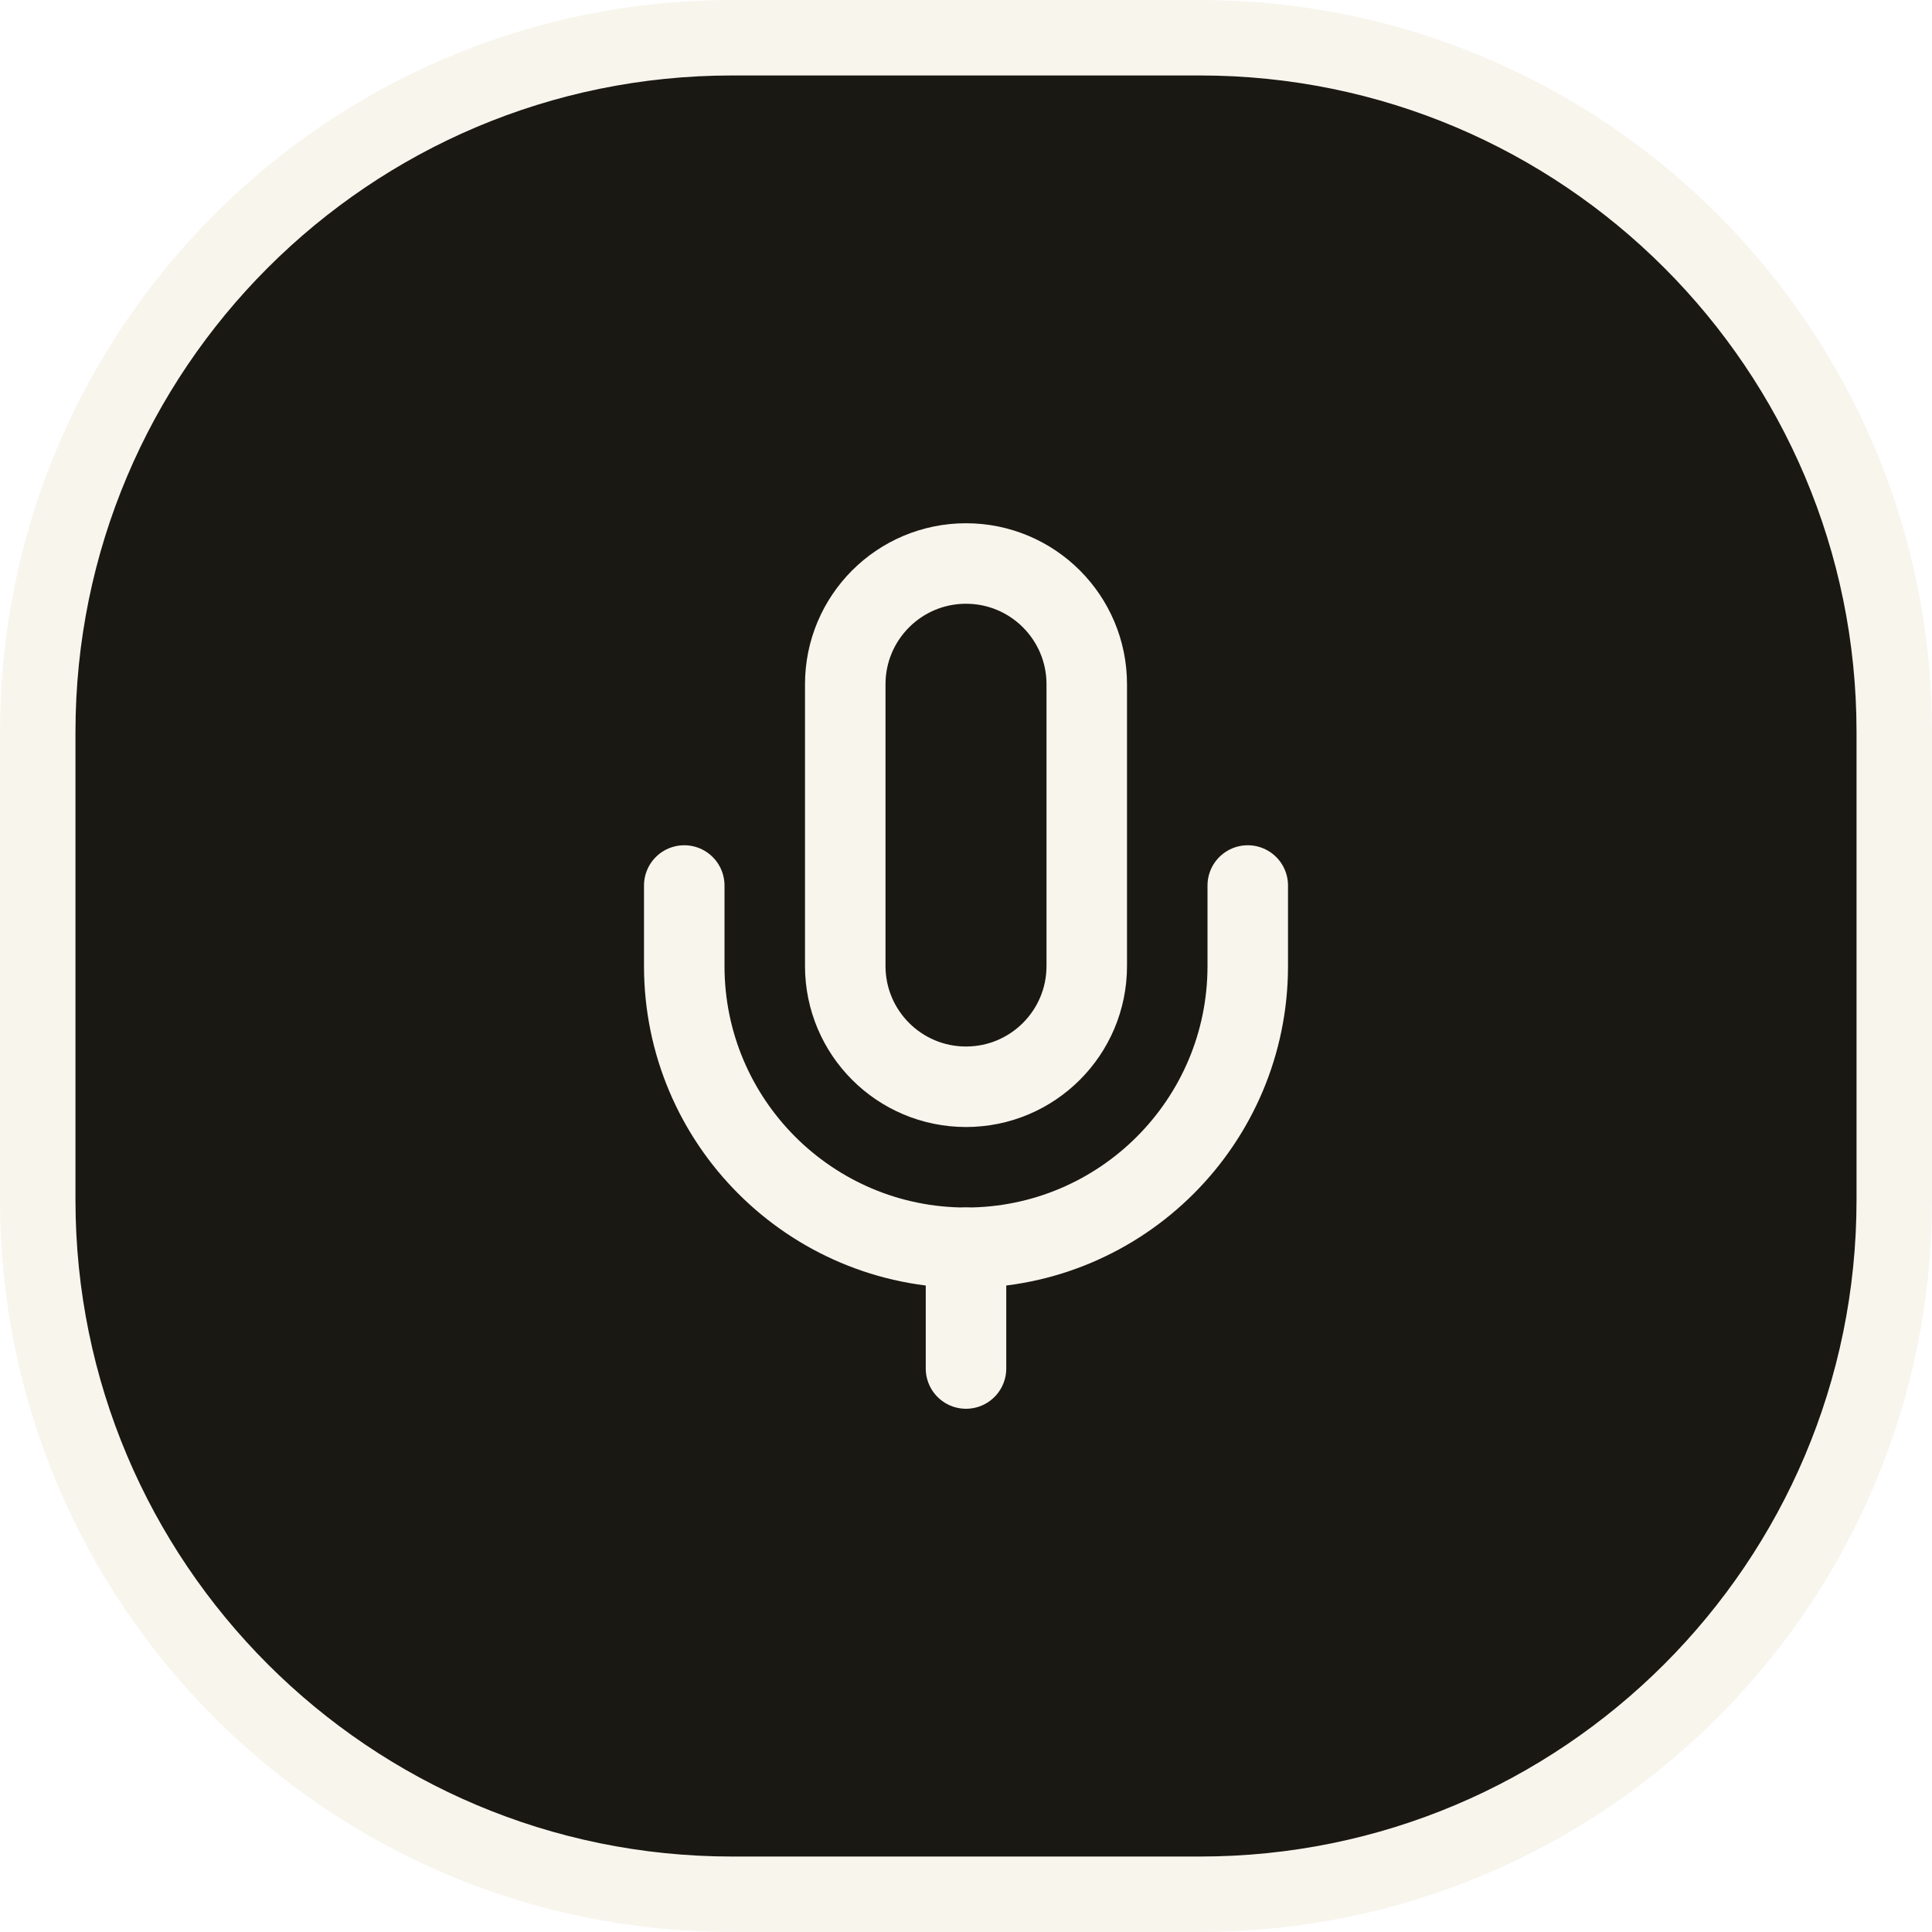
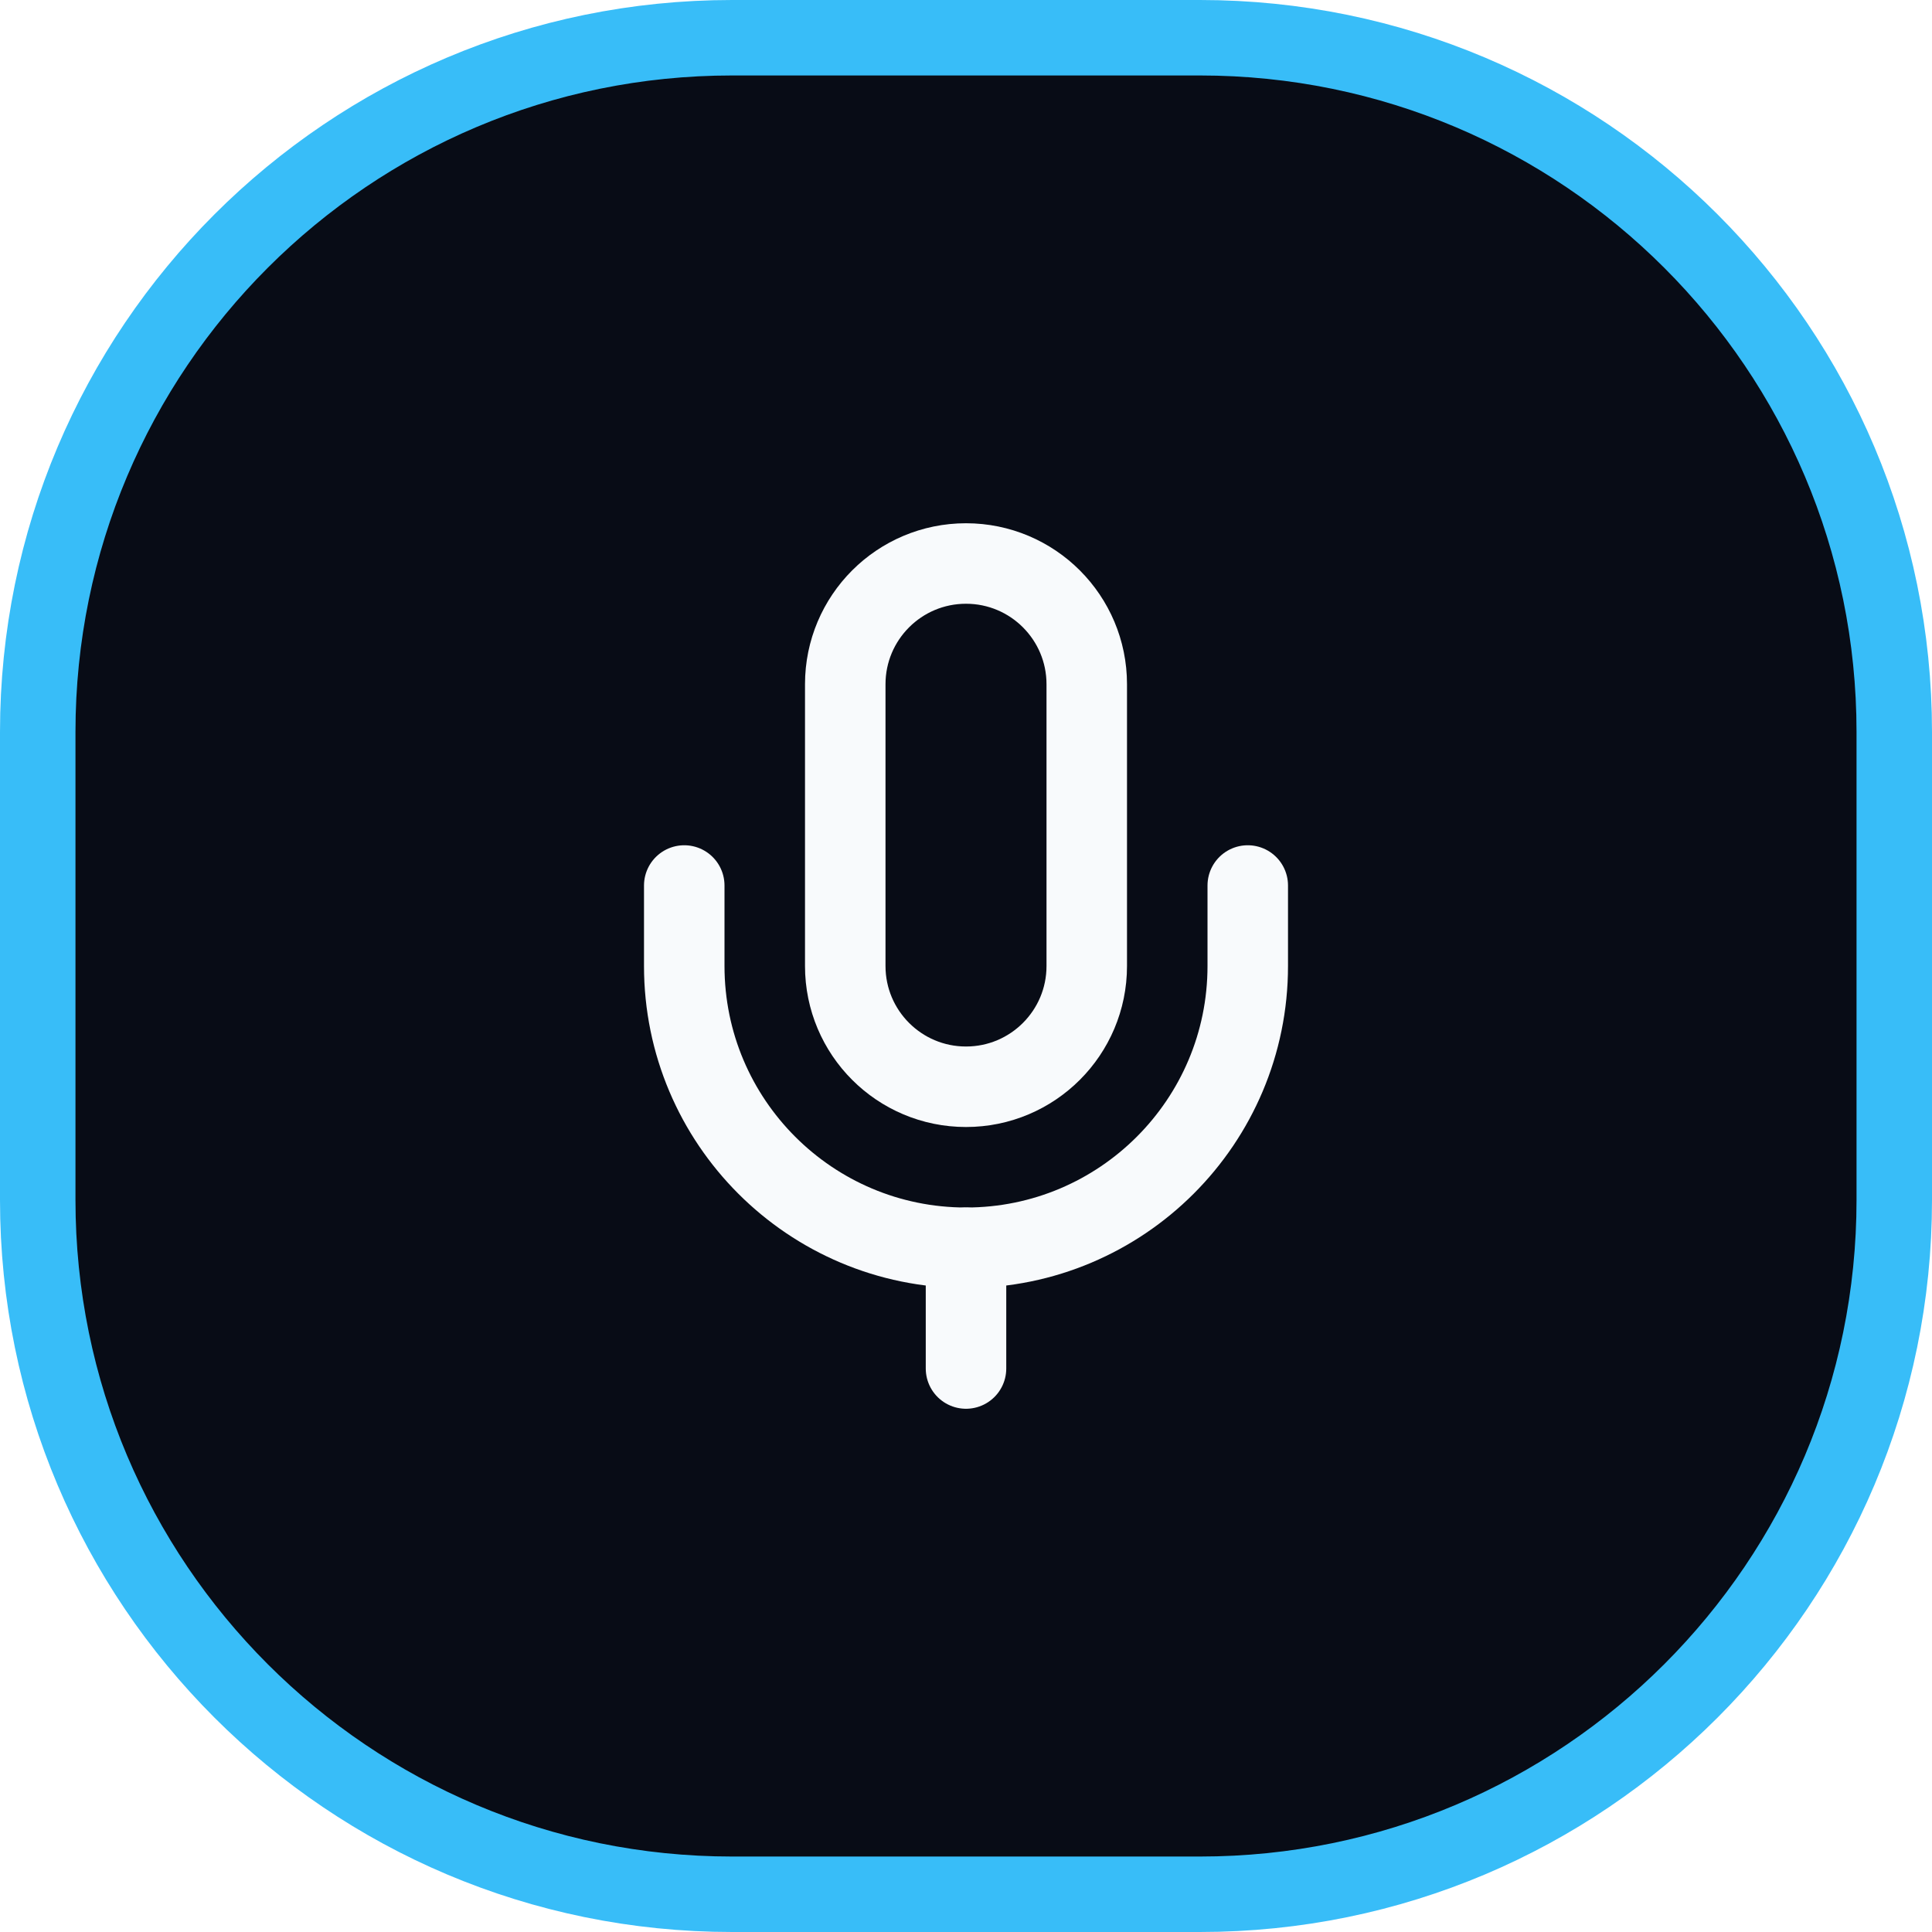
<svg xmlns="http://www.w3.org/2000/svg" viewBox="0 0 128 128" width="128" height="128">
-   <rect x="2.5" y="2.5" width="123" height="123" rx="46" fill="#1a1813" stroke="#f8f5ed" stroke-width="5" />
-   <g transform="translate(32 32) scale(2.6667)" fill="none" stroke="#f8f5ed" stroke-width="2" stroke-linecap="round" stroke-linejoin="round">
+   <rect x="2.5" y="2.5" width="123" height="123" rx="46" fill="#080C16" stroke="#38BDF8" stroke-width="5" />
+   <g transform="translate(32 32) scale(2.6667)" fill="none" stroke="#F8FAFC" stroke-width="2" stroke-linecap="round" stroke-linejoin="round">
    <path d="M12 19v3" />
    <path d="M19 10v2a7 7 0 0 1-14 0v-2" />
    <rect x="9" y="2" width="6" height="13" rx="3" />
  </g>
</svg>
